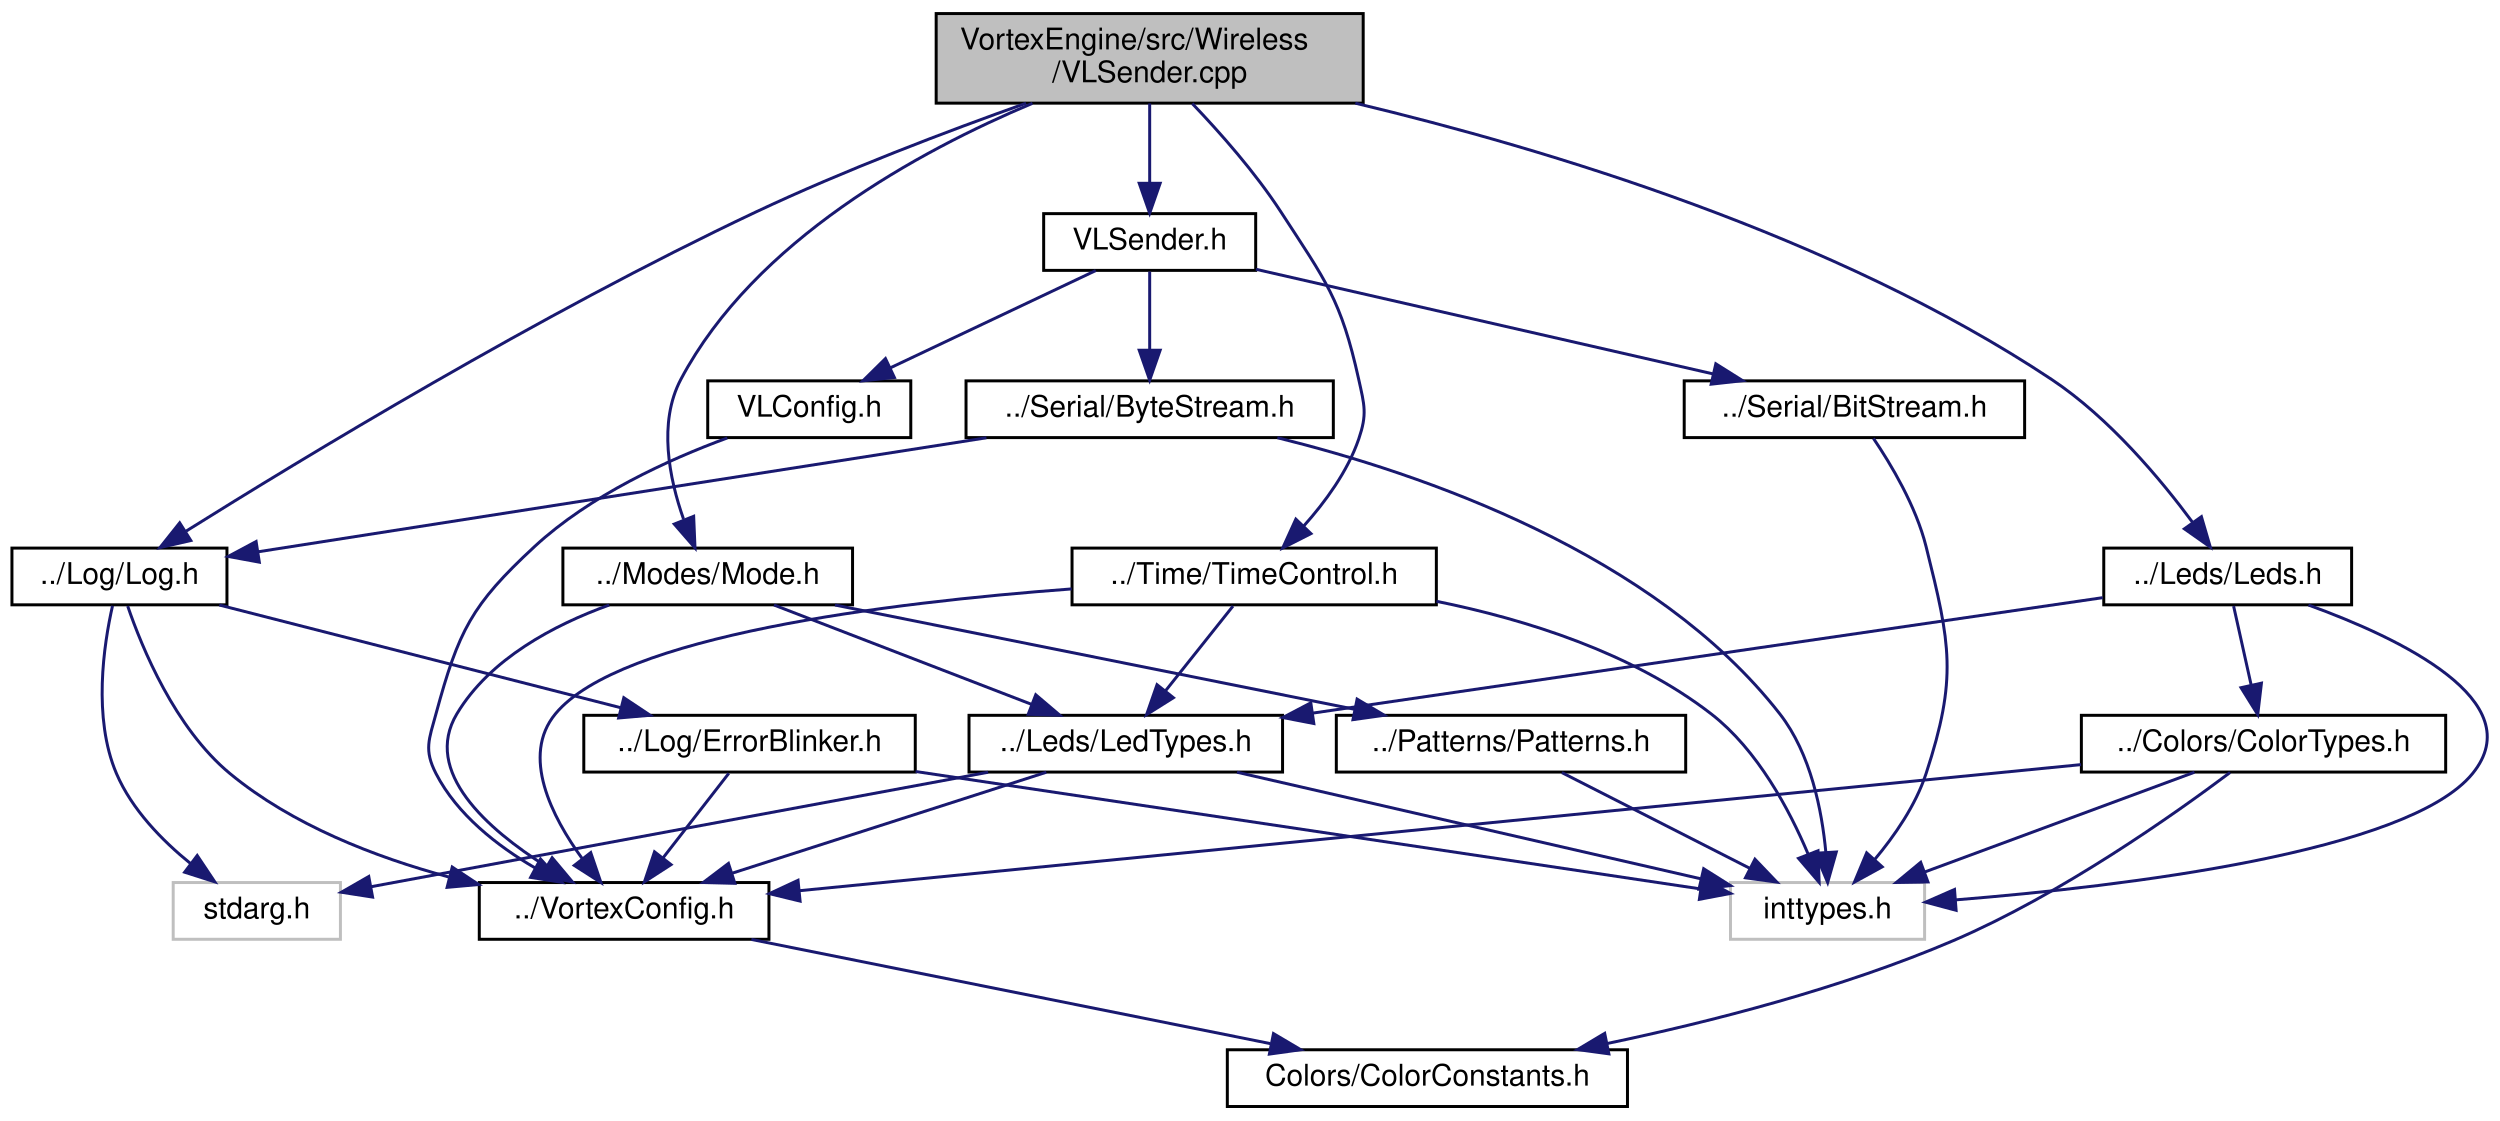
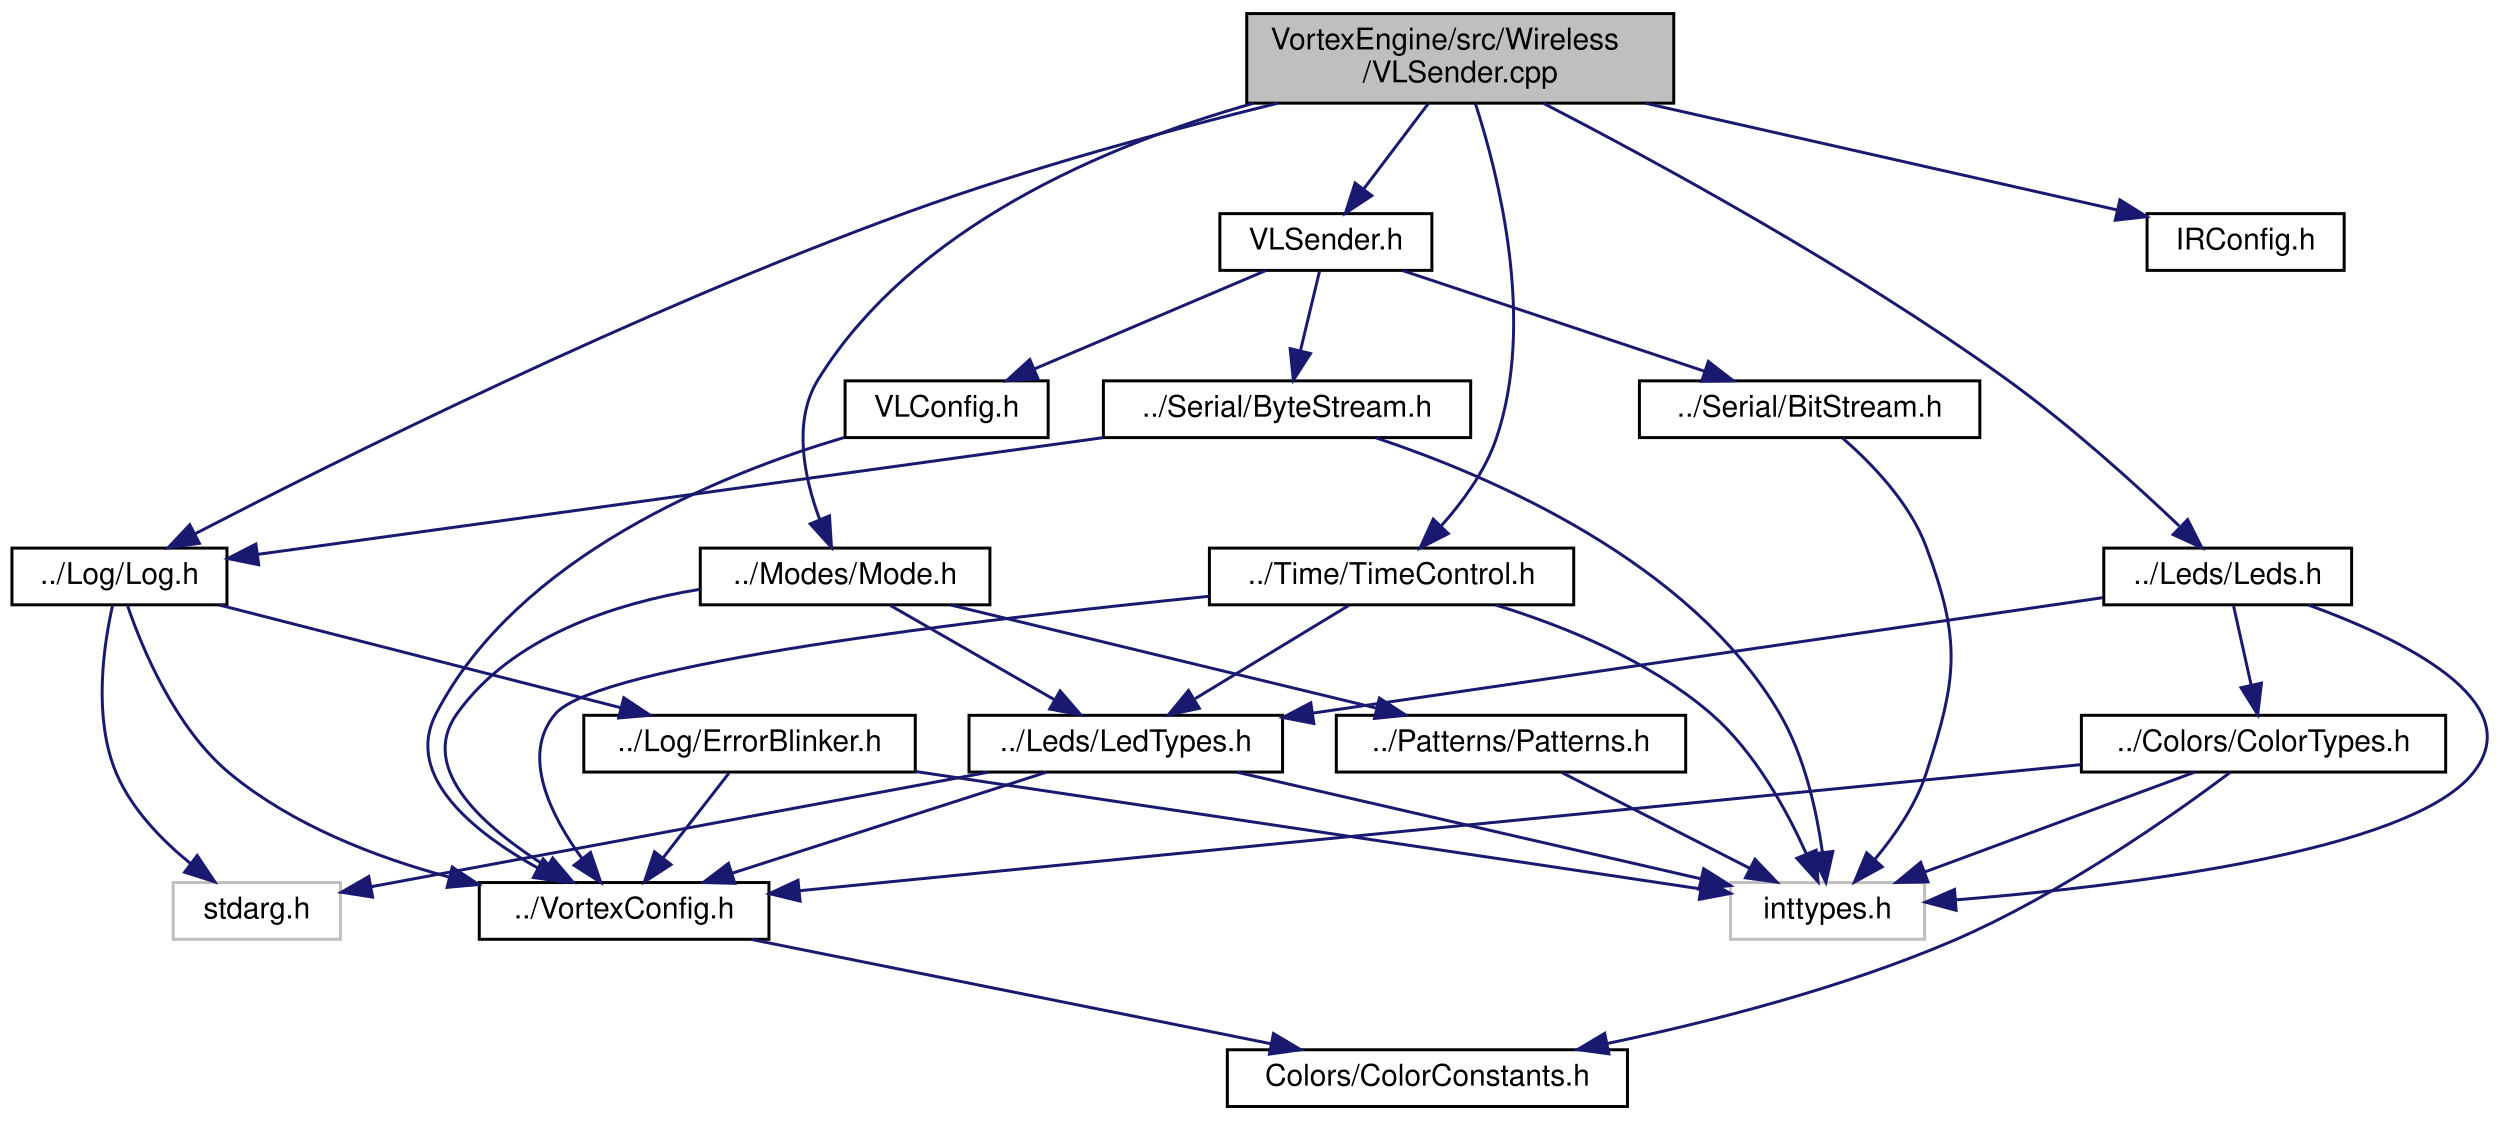
<svg xmlns="http://www.w3.org/2000/svg" xmlns:xlink="http://www.w3.org/1999/xlink" width="837pt" height="375pt" viewBox="0.00 0.00 837.19 375.00">
  <g id="graph0" class="graph" transform="scale(1 1) rotate(0) translate(4 371)">
    <g id="node1" class="node">
      <g id="a_node1">
        <a xlink:title=" ">
-           <polygon fill="#bfbfbf" stroke="black" points="309.5,-336.5 309.5,-366.5 452.5,-366.5 452.5,-336.5 309.5,-336.5" />
-           <text text-anchor="start" x="317.5" y="-354.5" font-family="Helvetica,sans-Serif" font-size="10.00">VortexEngine/src/Wireless</text>
-           <text text-anchor="middle" x="381" y="-343.5" font-family="Helvetica,sans-Serif" font-size="10.00">/VLSender.cpp</text>
+           <polygon fill="#bfbfbf" stroke="black" points="413.5,-336.5 413.5,-366.5 556.5,-366.5 556.5,-336.5 413.5,-336.5" />
+           <text text-anchor="start" x="421.5" y="-354.5" font-family="Helvetica,sans-Serif" font-size="10.00">VortexEngine/src/Wireless</text>
+           <text text-anchor="middle" x="485" y="-343.5" font-family="Helvetica,sans-Serif" font-size="10.00">/VLSender.cpp</text>
        </a>
      </g>
    </g>
    <g id="node2" class="node">
      <g id="a_node2">
        <a xlink:href="VLSender_8h.html" target="_top" xlink:title=" ">
-           <polygon fill="none" stroke="black" points="345.5,-280.5 345.5,-299.5 416.5,-299.5 416.5,-280.5 345.5,-280.5" />
-           <text text-anchor="middle" x="381" y="-287.5" font-family="Helvetica,sans-Serif" font-size="10.00">VLSender.h</text>
+           <polygon fill="none" stroke="black" points="404.5,-280.5 404.5,-299.5 475.5,-299.5 475.5,-280.5 404.5,-280.5" />
+           <text text-anchor="middle" x="440" y="-287.5" font-family="Helvetica,sans-Serif" font-size="10.00">VLSender.h</text>
        </a>
      </g>
    </g>
    <g id="edge1" class="edge">
-       <path fill="none" stroke="midnightblue" d="M381,-336.4C381,-328.47 381,-318.46 381,-309.86" />
-       <polygon fill="midnightblue" stroke="midnightblue" points="384.5,-309.66 381,-299.66 377.5,-309.66 384.5,-309.66" />
+       <path fill="none" stroke="midnightblue" d="M474.34,-336.4C467.86,-327.84 459.57,-316.87 452.75,-307.86" />
+       <polygon fill="midnightblue" stroke="midnightblue" points="455.37,-305.52 446.55,-299.66 449.79,-309.74 455.37,-305.52" />
    </g>
    <g id="node5" class="node">
      <g id="a_node5">
        <a xlink:href="Log_8h.html" target="_top" xlink:title=" ">
          <polygon fill="none" stroke="black" points="0,-168.5 0,-187.5 72,-187.5 72,-168.5 0,-168.5" />
          <text text-anchor="middle" x="36" y="-175.5" font-family="Helvetica,sans-Serif" font-size="10.00">../Log/Log.h</text>
        </a>
      </g>
    </g>
-     <g id="edge34" class="edge">
-       <path fill="none" stroke="midnightblue" d="M339.6,-336.48C313.25,-327.11 278.62,-313.98 249,-300 177.03,-266.03 96.46,-217.06 58.32,-193.18" />
-       <polygon fill="midnightblue" stroke="midnightblue" points="59.9,-190.04 49.57,-187.67 56.17,-195.96 59.9,-190.04" />
+     <g id="edge35" class="edge">
+       <path fill="none" stroke="midnightblue" d="M423.81,-336.47C387.39,-327.46 340.53,-314.71 300,-300 209.74,-267.24 107.66,-216.26 61.31,-192.29" />
+       <polygon fill="midnightblue" stroke="midnightblue" points="62.77,-189.11 52.29,-187.61 59.55,-195.32 62.77,-189.11" />
    </g>
    <g id="node12" class="node">
      <g id="a_node12">
+         <a xlink:href="IRConfig_8h.html" target="_top" xlink:title=" ">
+           <polygon fill="none" stroke="black" points="715,-280.5 715,-299.5 781,-299.5 781,-280.5 715,-280.5" />
+           <text text-anchor="middle" x="748" y="-287.5" font-family="Helvetica,sans-Serif" font-size="10.00">IRConfig.h</text>
+         </a>
+       </g>
+     </g>
+     <g id="edge15" class="edge">
+       <path fill="none" stroke="midnightblue" d="M546.99,-336.47C595.64,-325.47 662.09,-310.44 705.03,-300.72" />
+       <polygon fill="midnightblue" stroke="midnightblue" points="705.9,-304.11 714.88,-298.49 704.36,-297.29 705.9,-304.11" />
+     </g>
+     <g id="node13" class="node">
+       <g id="a_node13">
        <a xlink:href="TimeControl_8h.html" target="_top" xlink:title=" ">
-           <polygon fill="none" stroke="black" points="355,-168.5 355,-187.5 477,-187.5 477,-168.5 355,-168.5" />
-           <text text-anchor="middle" x="416" y="-175.5" font-family="Helvetica,sans-Serif" font-size="10.00">../Time/TimeControl.h</text>
-         </a>
-       </g>
-     </g>
-     <g id="edge15" class="edge">
-       <path fill="none" stroke="midnightblue" d="M395.26,-336.36C404.51,-326.69 416.39,-313.27 425,-300 439.94,-276.98 445.08,-270.8 451,-244 452.92,-235.32 453.88,-232.41 451,-224 447.28,-213.16 439.77,-202.92 432.65,-194.96" />
-       <polygon fill="midnightblue" stroke="midnightblue" points="435,-192.35 425.56,-187.55 429.95,-197.19 435,-192.35" />
-     </g>
-     <g id="node14" class="node">
-       <g id="a_node14">
+           <polygon fill="none" stroke="black" points="401,-168.5 401,-187.5 523,-187.5 523,-168.5 401,-168.5" />
+           <text text-anchor="middle" x="462" y="-175.5" font-family="Helvetica,sans-Serif" font-size="10.00">../Time/TimeControl.h</text>
+         </a>
+       </g>
+     </g>
+     <g id="edge16" class="edge">
+       <path fill="none" stroke="midnightblue" d="M490.06,-336.39C497.81,-312.53 510.39,-263.02 497,-224 493.28,-213.16 485.77,-202.92 478.65,-194.96" />
+       <polygon fill="midnightblue" stroke="midnightblue" points="481,-192.35 471.56,-187.55 475.95,-197.19 481,-192.35" />
+     </g>
+     <g id="node15" class="node">
+       <g id="a_node15">
        <a xlink:href="Mode_8h.html" target="_top" xlink:title=" ">
-           <polygon fill="none" stroke="black" points="184.5,-168.5 184.5,-187.5 281.5,-187.5 281.5,-168.5 184.5,-168.5" />
-           <text text-anchor="middle" x="233" y="-175.5" font-family="Helvetica,sans-Serif" font-size="10.00">../Modes/Mode.h</text>
-         </a>
-       </g>
-     </g>
-     <g id="edge22" class="edge">
-       <path fill="none" stroke="midnightblue" d="M341.74,-336.45C303.84,-320.52 248.68,-290.56 224,-244 216.34,-229.54 220.1,-210.85 224.89,-197.23" />
-       <polygon fill="midnightblue" stroke="midnightblue" points="228.29,-198.15 228.74,-187.56 221.79,-195.55 228.29,-198.15" />
-     </g>
-     <g id="node16" class="node">
-       <g id="a_node16">
+           <polygon fill="none" stroke="black" points="230.5,-168.5 230.5,-187.5 327.5,-187.5 327.5,-168.5 230.5,-168.5" />
+           <text text-anchor="middle" x="279" y="-175.5" font-family="Helvetica,sans-Serif" font-size="10.00">../Modes/Mode.h</text>
+         </a>
+       </g>
+     </g>
+     <g id="edge23" class="edge">
+       <path fill="none" stroke="midnightblue" d="M415.71,-336.45C365.7,-322.29 301.63,-294.97 270,-244 261.29,-229.96 265.34,-210.97 270.48,-197.14" />
+       <polygon fill="midnightblue" stroke="midnightblue" points="273.78,-198.31 274.44,-187.74 267.33,-195.6 273.78,-198.31" />
+     </g>
+     <g id="node17" class="node">
+       <g id="a_node17">
        <a xlink:href="Leds_8h.html" target="_top" xlink:title=" ">
          <polygon fill="none" stroke="black" points="700.5,-168.5 700.5,-187.5 783.5,-187.5 783.5,-168.5 700.5,-168.5" />
          <text text-anchor="middle" x="742" y="-175.5" font-family="Helvetica,sans-Serif" font-size="10.00">../Leds/Leds.h</text>
        </a>
      </g>
    </g>
-     <g id="edge27" class="edge">
-       <path fill="none" stroke="midnightblue" d="M449.87,-336.49C514.11,-321.13 610.64,-292.07 683,-244 702.34,-231.15 719.56,-210.57 730.33,-196.01" />
-       <polygon fill="midnightblue" stroke="midnightblue" points="733.2,-198.02 736.17,-187.85 727.5,-193.95 733.2,-198.02" />
+     <g id="edge28" class="edge">
+       <path fill="none" stroke="midnightblue" d="M513,-336.38C549.82,-317.34 615.94,-281.47 668,-244 689.11,-228.8 711.27,-208.71 725.77,-194.91" />
+       <polygon fill="midnightblue" stroke="midnightblue" points="728.59,-197.06 733.36,-187.6 723.73,-192.02 728.59,-197.06" />
    </g>
    <g id="node3" class="node">
      <g id="a_node3">
        <a xlink:href="ByteStream_8h.html" target="_top" xlink:title=" ">
-           <polygon fill="none" stroke="black" points="319.5,-224.5 319.5,-243.5 442.5,-243.5 442.5,-224.5 319.5,-224.5" />
-           <text text-anchor="middle" x="381" y="-231.5" font-family="Helvetica,sans-Serif" font-size="10.00">../Serial/ByteStream.h</text>
+           <polygon fill="none" stroke="black" points="365.5,-224.5 365.5,-243.5 488.5,-243.5 488.5,-224.5 365.5,-224.5" />
+           <text text-anchor="middle" x="427" y="-231.5" font-family="Helvetica,sans-Serif" font-size="10.00">../Serial/ByteStream.h</text>
        </a>
      </g>
    </g>
    <g id="edge2" class="edge">
-       <path fill="none" stroke="midnightblue" d="M381,-280.08C381,-273.01 381,-262.86 381,-253.99" />
-       <polygon fill="midnightblue" stroke="midnightblue" points="384.5,-253.75 381,-243.75 377.5,-253.75 384.5,-253.75" />
+       <path fill="none" stroke="midnightblue" d="M437.85,-280.08C436.13,-272.93 433.65,-262.64 431.5,-253.69" />
+       <polygon fill="midnightblue" stroke="midnightblue" points="434.85,-252.65 429.11,-243.75 428.04,-254.29 434.85,-252.65" />
    </g>
    <g id="node10" class="node">
      <g id="a_node10">
        <a xlink:href="BitStream_8h.html" target="_top" xlink:title=" ">
-           <polygon fill="none" stroke="black" points="560,-224.5 560,-243.5 674,-243.5 674,-224.5 560,-224.5" />
-           <text text-anchor="middle" x="617" y="-231.5" font-family="Helvetica,sans-Serif" font-size="10.00">../Serial/BitStream.h</text>
+           <polygon fill="none" stroke="black" points="545,-224.5 545,-243.5 659,-243.5 659,-224.5 545,-224.5" />
+           <text text-anchor="middle" x="602" y="-231.5" font-family="Helvetica,sans-Serif" font-size="10.00">../Serial/BitStream.h</text>
        </a>
      </g>
    </g>
    <g id="edge11" class="edge">
-       <path fill="none" stroke="midnightblue" d="M416.59,-280.86C457.41,-271.52 524.52,-256.16 569.7,-245.82" />
-       <polygon fill="midnightblue" stroke="midnightblue" points="570.59,-249.21 579.56,-243.57 569.03,-242.39 570.59,-249.21" />
+       <path fill="none" stroke="midnightblue" d="M465.67,-280.44C492.92,-271.36 536.18,-256.94 566.65,-246.78" />
+       <polygon fill="midnightblue" stroke="midnightblue" points="568.07,-250 576.45,-243.52 565.86,-243.36 568.07,-250" />
    </g>
    <g id="node11" class="node">
      <g id="a_node11">
        <a xlink:href="VLConfig_8h.html" target="_top" xlink:title=" ">
-           <polygon fill="none" stroke="black" points="233,-224.5 233,-243.5 301,-243.5 301,-224.5 233,-224.5" />
-           <text text-anchor="middle" x="267" y="-231.5" font-family="Helvetica,sans-Serif" font-size="10.00">VLConfig.h</text>
+           <polygon fill="none" stroke="black" points="279,-224.5 279,-243.5 347,-243.5 347,-224.5 279,-224.5" />
+           <text text-anchor="middle" x="313" y="-231.5" font-family="Helvetica,sans-Serif" font-size="10.00">VLConfig.h</text>
        </a>
      </g>
    </g>
    <g id="edge13" class="edge">
-       <path fill="none" stroke="midnightblue" d="M362.94,-280.44C344.43,-271.68 315.42,-257.94 294.14,-247.86" />
-       <polygon fill="midnightblue" stroke="midnightblue" points="295.51,-244.63 284.98,-243.52 292.52,-250.96 295.51,-244.63" />
+       <path fill="none" stroke="midnightblue" d="M419.88,-280.44C398.98,-271.56 366.07,-257.56 342.28,-247.45" />
+       <polygon fill="midnightblue" stroke="midnightblue" points="343.6,-244.21 333.03,-243.52 340.86,-250.65 343.6,-244.21" />
    </g>
    <g id="node4" class="node">
      <g id="a_node4">
        <a xlink:title=" ">
          <polygon fill="none" stroke="#bfbfbf" points="575.5,-56.5 575.5,-75.5 640.5,-75.5 640.5,-56.5 575.5,-56.5" />
          <text text-anchor="middle" x="608" y="-63.5" font-family="Helvetica,sans-Serif" font-size="10.00">inttypes.h</text>
        </a>
      </g>
    </g>
    <g id="edge3" class="edge">
-       <path fill="none" stroke="midnightblue" d="M423.77,-224.46C472.26,-212.47 550,-185.77 592,-132 602.39,-118.7 606.14,-99.58 607.44,-85.52" />
-       <polygon fill="midnightblue" stroke="midnightblue" points="610.93,-85.73 608.04,-75.53 603.95,-85.31 610.93,-85.73" />
+       <path fill="none" stroke="midnightblue" d="M456.84,-224.4C495.69,-211.44 562.17,-182.84 592,-132 600.36,-117.75 604.37,-99.28 606.28,-85.67" />
+       <polygon fill="midnightblue" stroke="midnightblue" points="609.78,-85.92 607.45,-75.58 602.82,-85.11 609.78,-85.92" />
    </g>
    <g id="edge4" class="edge">
-       <path fill="none" stroke="midnightblue" d="M326.33,-224.44C259.02,-213.91 145.85,-196.19 82.52,-186.28" />
-       <polygon fill="midnightblue" stroke="midnightblue" points="82.84,-182.79 72.42,-184.7 81.76,-189.7 82.84,-182.79" />
+       <path fill="none" stroke="midnightblue" d="M365.48,-224.5C286.87,-213.65 152.57,-195.1 82.17,-185.38" />
+       <polygon fill="midnightblue" stroke="midnightblue" points="82.64,-181.91 72.26,-184.01 81.68,-188.84 82.64,-181.91" />
    </g>
    <g id="node6" class="node">
      <g id="a_node6">
        <a xlink:title=" ">
          <polygon fill="none" stroke="#bfbfbf" points="54,-56.5 54,-75.5 110,-75.5 110,-56.5 54,-56.5" />
          <text text-anchor="middle" x="82" y="-63.5" font-family="Helvetica,sans-Serif" font-size="10.00">stdarg.h</text>
        </a>
      </g>
    </g>
    <g id="edge5" class="edge">
      <path fill="none" stroke="midnightblue" d="M33.68,-168.16C30.76,-155.23 27.02,-130.68 35,-112 40.15,-99.95 50.28,-89.58 59.83,-81.84" />
      <polygon fill="midnightblue" stroke="midnightblue" points="62.04,-84.55 67.92,-75.74 57.83,-78.96 62.04,-84.55" />
    </g>
    <g id="node7" class="node">
      <g id="a_node7">
        <a xlink:href="VortexConfig_8h.html" target="_top" xlink:title=" ">
          <polygon fill="none" stroke="black" points="156.5,-56.5 156.5,-75.5 253.5,-75.5 253.5,-56.5 156.5,-56.5" />
          <text text-anchor="middle" x="205" y="-63.5" font-family="Helvetica,sans-Serif" font-size="10.00">../VortexConfig.h</text>
        </a>
      </g>
    </g>
    <g id="edge6" class="edge">
      <path fill="none" stroke="midnightblue" d="M38.76,-168.08C43.53,-154.14 54.59,-127.23 73,-112 93.83,-94.78 121.59,-84.02 146.27,-77.36" />
      <polygon fill="midnightblue" stroke="midnightblue" points="147.44,-80.68 156.28,-74.84 145.73,-73.89 147.44,-80.68" />
    </g>
    <g id="node9" class="node">
      <g id="a_node9">
        <a xlink:href="ErrorBlinker_8h.html" target="_top" xlink:title=" ">
          <polygon fill="none" stroke="black" points="191.5,-112.5 191.5,-131.5 302.5,-131.5 302.5,-112.5 191.5,-112.5" />
          <text text-anchor="middle" x="247" y="-119.5" font-family="Helvetica,sans-Serif" font-size="10.00">../Log/ErrorBlinker.h</text>
        </a>
      </g>
    </g>
    <g id="edge8" class="edge">
      <path fill="none" stroke="midnightblue" d="M69.43,-168.44C105.86,-159.12 164.23,-144.18 204.03,-134" />
      <polygon fill="midnightblue" stroke="midnightblue" points="204.9,-137.39 213.72,-131.52 203.17,-130.61 204.9,-137.39" />
    </g>
    <g id="node8" class="node">
      <g id="a_node8">
        <a xlink:href="ColorConstants_8h.html" target="_top" xlink:title=" ">
          <polygon fill="none" stroke="black" points="407,-0.5 407,-19.5 541,-19.5 541,-0.5 407,-0.5" />
          <text text-anchor="middle" x="474" y="-7.5" font-family="Helvetica,sans-Serif" font-size="10.00">Colors/ColorConstants.h</text>
        </a>
      </g>
    </g>
    <g id="edge7" class="edge">
      <path fill="none" stroke="midnightblue" d="M247.62,-56.44C294.75,-46.98 370.69,-31.74 421.46,-21.55" />
      <polygon fill="midnightblue" stroke="midnightblue" points="422.46,-24.92 431.58,-19.52 421.08,-18.05 422.46,-24.92" />
    </g>
    <g id="edge9" class="edge">
      <path fill="none" stroke="midnightblue" d="M302.62,-112.68C375.08,-101.84 500.22,-83.12 565.54,-73.35" />
      <polygon fill="midnightblue" stroke="midnightblue" points="566.12,-76.8 575.49,-71.86 565.08,-69.88 566.12,-76.8" />
    </g>
    <g id="edge10" class="edge">
      <path fill="none" stroke="midnightblue" d="M240.06,-112.08C234.07,-104.38 225.25,-93.03 217.95,-83.65" />
      <polygon fill="midnightblue" stroke="midnightblue" points="220.71,-81.5 211.81,-75.75 215.18,-85.79 220.71,-81.5" />
    </g>
    <g id="edge12" class="edge">
-       <path fill="none" stroke="midnightblue" d="M623.37,-224.23C629.26,-215.53 637.61,-201.57 641,-188 649.19,-155.23 651.51,-144.1 641,-112 637.51,-101.34 630.43,-91.12 623.71,-83.12" />
+       <path fill="none" stroke="midnightblue" d="M612.99,-224.37C622.45,-216.17 635.44,-202.92 641,-188 652.81,-156.35 651.51,-144.1 641,-112 637.51,-101.34 630.43,-91.12 623.71,-83.12" />
      <polygon fill="midnightblue" stroke="midnightblue" points="626.3,-80.76 617.02,-75.66 621.1,-85.44 626.3,-80.76" />
    </g>
    <g id="edge14" class="edge">
-       <path fill="none" stroke="midnightblue" d="M239.54,-224.38C219.81,-217.12 193.53,-205.15 175,-188 153.8,-168.38 149.6,-159.87 142,-132 139.66,-123.42 137.93,-119.9 142,-112 149.08,-98.25 162.52,-87.77 175.18,-80.39" />
-       <polygon fill="midnightblue" stroke="midnightblue" points="177,-83.39 184.15,-75.57 173.69,-77.22 177,-83.39" />
-     </g>
-     <g id="edge16" class="edge">
-       <path fill="none" stroke="midnightblue" d="M477.03,-169.68C507.16,-163.57 542.61,-152.41 569,-132 584.58,-119.95 595.27,-99.77 601.47,-85.09" />
-       <polygon fill="midnightblue" stroke="midnightblue" points="604.81,-86.15 605.19,-75.56 598.29,-83.6 604.81,-86.15" />
+       <path fill="none" stroke="midnightblue" d="M278.65,-224.53C237.06,-212.17 169.23,-184.68 142,-132 131.14,-110.99 154.82,-92.22 176.19,-80.31" />
+       <polygon fill="midnightblue" stroke="midnightblue" points="177.86,-83.39 185.09,-75.65 174.61,-77.19 177.86,-83.39" />
    </g>
    <g id="edge17" class="edge">
-       <path fill="none" stroke="midnightblue" d="M354.86,-173.83C293.01,-169.2 203.54,-158.07 182,-132 170.38,-117.94 180.74,-97.59 191.04,-83.42" />
-       <polygon fill="midnightblue" stroke="midnightblue" points="193.82,-85.53 197.24,-75.5 188.31,-81.22 193.82,-85.53" />
-     </g>
-     <g id="node13" class="node">
-       <g id="a_node13">
+       <path fill="none" stroke="midnightblue" d="M496.84,-168.44C519.39,-161.53 548.29,-149.95 569,-132 583.72,-119.24 594.46,-99.49 600.9,-85.11" />
+       <polygon fill="midnightblue" stroke="midnightblue" points="604.18,-86.34 604.82,-75.77 597.72,-83.63 604.18,-86.34" />
+     </g>
+     <g id="edge18" class="edge">
+       <path fill="none" stroke="midnightblue" d="M400.84,-171.36C322.76,-163.53 196.03,-148.47 182,-132 170.17,-118.12 180.57,-97.73 190.93,-83.5" />
+       <polygon fill="midnightblue" stroke="midnightblue" points="193.75,-85.58 197.18,-75.55 188.25,-81.26 193.75,-85.58" />
+     </g>
+     <g id="node14" class="node">
+       <g id="a_node14">
        <a xlink:href="LedTypes_8h.html" target="_top" xlink:title=" ">
          <polygon fill="none" stroke="black" points="320.5,-112.5 320.5,-131.5 425.5,-131.5 425.5,-112.5 320.5,-112.5" />
          <text text-anchor="middle" x="373" y="-119.5" font-family="Helvetica,sans-Serif" font-size="10.00">../Leds/LedTypes.h</text>
        </a>
      </g>
    </g>
-     <g id="edge18" class="edge">
-       <path fill="none" stroke="midnightblue" d="M408.9,-168.08C402.76,-160.38 393.73,-149.03 386.26,-139.65" />
-       <polygon fill="midnightblue" stroke="midnightblue" points="388.94,-137.39 379.97,-131.75 383.46,-141.75 388.94,-137.39" />
-     </g>
    <g id="edge19" class="edge">
+       <path fill="none" stroke="midnightblue" d="M447.7,-168.32C433.82,-159.9 412.51,-146.97 396.2,-137.07" />
+       <polygon fill="midnightblue" stroke="midnightblue" points="397.63,-133.85 387.26,-131.65 394,-139.83 397.63,-133.85" />
+     </g>
+     <g id="edge20" class="edge">
      <path fill="none" stroke="midnightblue" d="M410.24,-112.44C452.5,-102.73 521.3,-86.92 565.6,-76.74" />
      <polygon fill="midnightblue" stroke="midnightblue" points="566.52,-80.12 575.48,-74.47 564.95,-73.3 566.52,-80.12" />
    </g>
-     <g id="edge20" class="edge">
+     <g id="edge21" class="edge">
      <path fill="none" stroke="midnightblue" d="M326.89,-112.44C269.8,-101.85 173.59,-84 120.35,-74.12" />
      <polygon fill="midnightblue" stroke="midnightblue" points="120.77,-70.63 110.3,-72.25 119.49,-77.52 120.77,-70.63" />
    </g>
-     <g id="edge21" class="edge">
+     <g id="edge22" class="edge">
      <path fill="none" stroke="midnightblue" d="M346.38,-112.44C317.99,-103.32 272.86,-88.81 241.25,-78.65" />
      <polygon fill="midnightblue" stroke="midnightblue" points="242.09,-75.24 231.5,-75.52 239.94,-81.91 242.09,-75.24" />
    </g>
-     <g id="edge26" class="edge">
-       <path fill="none" stroke="midnightblue" d="M200.01,-168.44C181.54,-161.77 160.05,-150.45 149,-132 137.39,-112.61 159.22,-93.36 178.93,-80.91" />
-       <polygon fill="midnightblue" stroke="midnightblue" points="180.9,-83.81 187.71,-75.69 177.32,-77.79 180.9,-83.81" />
-     </g>
-     <g id="edge23" class="edge">
-       <path fill="none" stroke="midnightblue" d="M255.18,-168.44C278.43,-159.48 315.15,-145.31 341.42,-135.18" />
-       <polygon fill="midnightblue" stroke="midnightblue" points="342.85,-138.38 350.92,-131.52 340.33,-131.85 342.85,-138.38" />
-     </g>
-     <g id="node15" class="node">
-       <g id="a_node15">
+     <g id="edge27" class="edge">
+       <path fill="none" stroke="midnightblue" d="M230.24,-173.68C201.54,-168.93 167.36,-157.78 149,-132 135.68,-113.29 158.72,-93.54 179.15,-80.79" />
+       <polygon fill="midnightblue" stroke="midnightblue" points="181.09,-83.71 187.92,-75.61 177.53,-77.68 181.09,-83.71" />
+     </g>
+     <g id="edge24" class="edge">
+       <path fill="none" stroke="midnightblue" d="M294.1,-168.32C308.9,-159.82 331.69,-146.73 348.98,-136.8" />
+       <polygon fill="midnightblue" stroke="midnightblue" points="351.01,-139.67 357.93,-131.65 347.52,-133.6 351.01,-139.67" />
+     </g>
+     <g id="node16" class="node">
+       <g id="a_node16">
        <a xlink:href="Patterns_8h.html" target="_top" xlink:title=" ">
          <polygon fill="none" stroke="black" points="443.5,-112.5 443.5,-131.5 560.5,-131.5 560.5,-112.5 443.5,-112.5" />
          <text text-anchor="middle" x="502" y="-119.5" font-family="Helvetica,sans-Serif" font-size="10.00">../Patterns/Patterns.h</text>
        </a>
      </g>
    </g>
-     <g id="edge24" class="edge">
-       <path fill="none" stroke="midnightblue" d="M275.62,-168.44C322.75,-158.98 398.69,-143.74 449.46,-133.55" />
-       <polygon fill="midnightblue" stroke="midnightblue" points="450.46,-136.92 459.58,-131.52 449.08,-130.05 450.46,-136.92" />
-     </g>
    <g id="edge25" class="edge">
+       <path fill="none" stroke="midnightblue" d="M314.34,-168.44C352.91,-159.1 414.78,-144.12 456.85,-133.93" />
+       <polygon fill="midnightblue" stroke="midnightblue" points="457.93,-137.27 466.83,-131.52 456.29,-130.47 457.93,-137.27" />
+     </g>
+     <g id="edge26" class="edge">
      <path fill="none" stroke="midnightblue" d="M519.03,-112.32C536.03,-103.66 562.38,-90.24 581.99,-80.25" />
      <polygon fill="midnightblue" stroke="midnightblue" points="583.69,-83.31 591.01,-75.65 580.51,-77.08 583.69,-83.31" />
    </g>
-     <g id="edge28" class="edge">
+     <g id="edge29" class="edge">
      <path fill="none" stroke="midnightblue" d="M769.06,-168.43C799.92,-157.25 843.71,-136.24 824,-112 802.61,-85.7 707.56,-74.26 650.92,-69.7" />
      <polygon fill="midnightblue" stroke="midnightblue" points="651.05,-66.2 640.82,-68.93 650.52,-73.18 651.05,-66.2" />
    </g>
-     <g id="edge33" class="edge">
+     <g id="edge34" class="edge">
      <path fill="none" stroke="midnightblue" d="M700.15,-170.9C642.81,-162.55 536.32,-147.02 435.61,-132.24" />
      <polygon fill="midnightblue" stroke="midnightblue" points="435.97,-128.75 425.57,-130.76 434.96,-135.68 435.97,-128.75" />
    </g>
-     <g id="node17" class="node">
-       <g id="a_node17">
+     <g id="node18" class="node">
+       <g id="a_node18">
        <a xlink:href="ColorTypes_8h.html" target="_top" xlink:title=" ">
          <polygon fill="none" stroke="black" points="693,-112.5 693,-131.5 815,-131.5 815,-112.5 693,-112.5" />
          <text text-anchor="middle" x="754" y="-119.5" font-family="Helvetica,sans-Serif" font-size="10.00">../Colors/ColorTypes.h</text>
        </a>
      </g>
    </g>
-     <g id="edge29" class="edge">
+     <g id="edge30" class="edge">
      <path fill="none" stroke="midnightblue" d="M743.98,-168.08C745.57,-160.93 747.86,-150.64 749.85,-141.69" />
      <polygon fill="midnightblue" stroke="midnightblue" points="753.3,-142.27 752.06,-131.75 746.47,-140.75 753.3,-142.27" />
    </g>
-     <g id="edge30" class="edge">
+     <g id="edge31" class="edge">
      <path fill="none" stroke="midnightblue" d="M730.87,-112.44C706.52,-103.44 667.99,-89.19 640.58,-79.05" />
      <polygon fill="midnightblue" stroke="midnightblue" points="641.62,-75.7 631.03,-75.52 639.19,-82.27 641.62,-75.7" />
    </g>
-     <g id="edge31" class="edge">
+     <g id="edge32" class="edge">
      <path fill="none" stroke="midnightblue" d="M692.89,-114.99C586.45,-104.52 368.44,-83.08 263.71,-72.77" />
      <polygon fill="midnightblue" stroke="midnightblue" points="263.93,-69.28 253.63,-71.78 263.24,-76.25 263.93,-69.28" />
    </g>
-     <g id="edge32" class="edge">
+     <g id="edge33" class="edge">
      <path fill="none" stroke="midnightblue" d="M742.79,-112.35C724.4,-98.54 686.21,-71.5 650,-56 612.92,-40.13 568.97,-28.89 534.27,-21.61" />
      <polygon fill="midnightblue" stroke="midnightblue" points="534.77,-18.14 524.27,-19.57 533.37,-25 534.77,-18.14" />
    </g>
  </g>
</svg>
